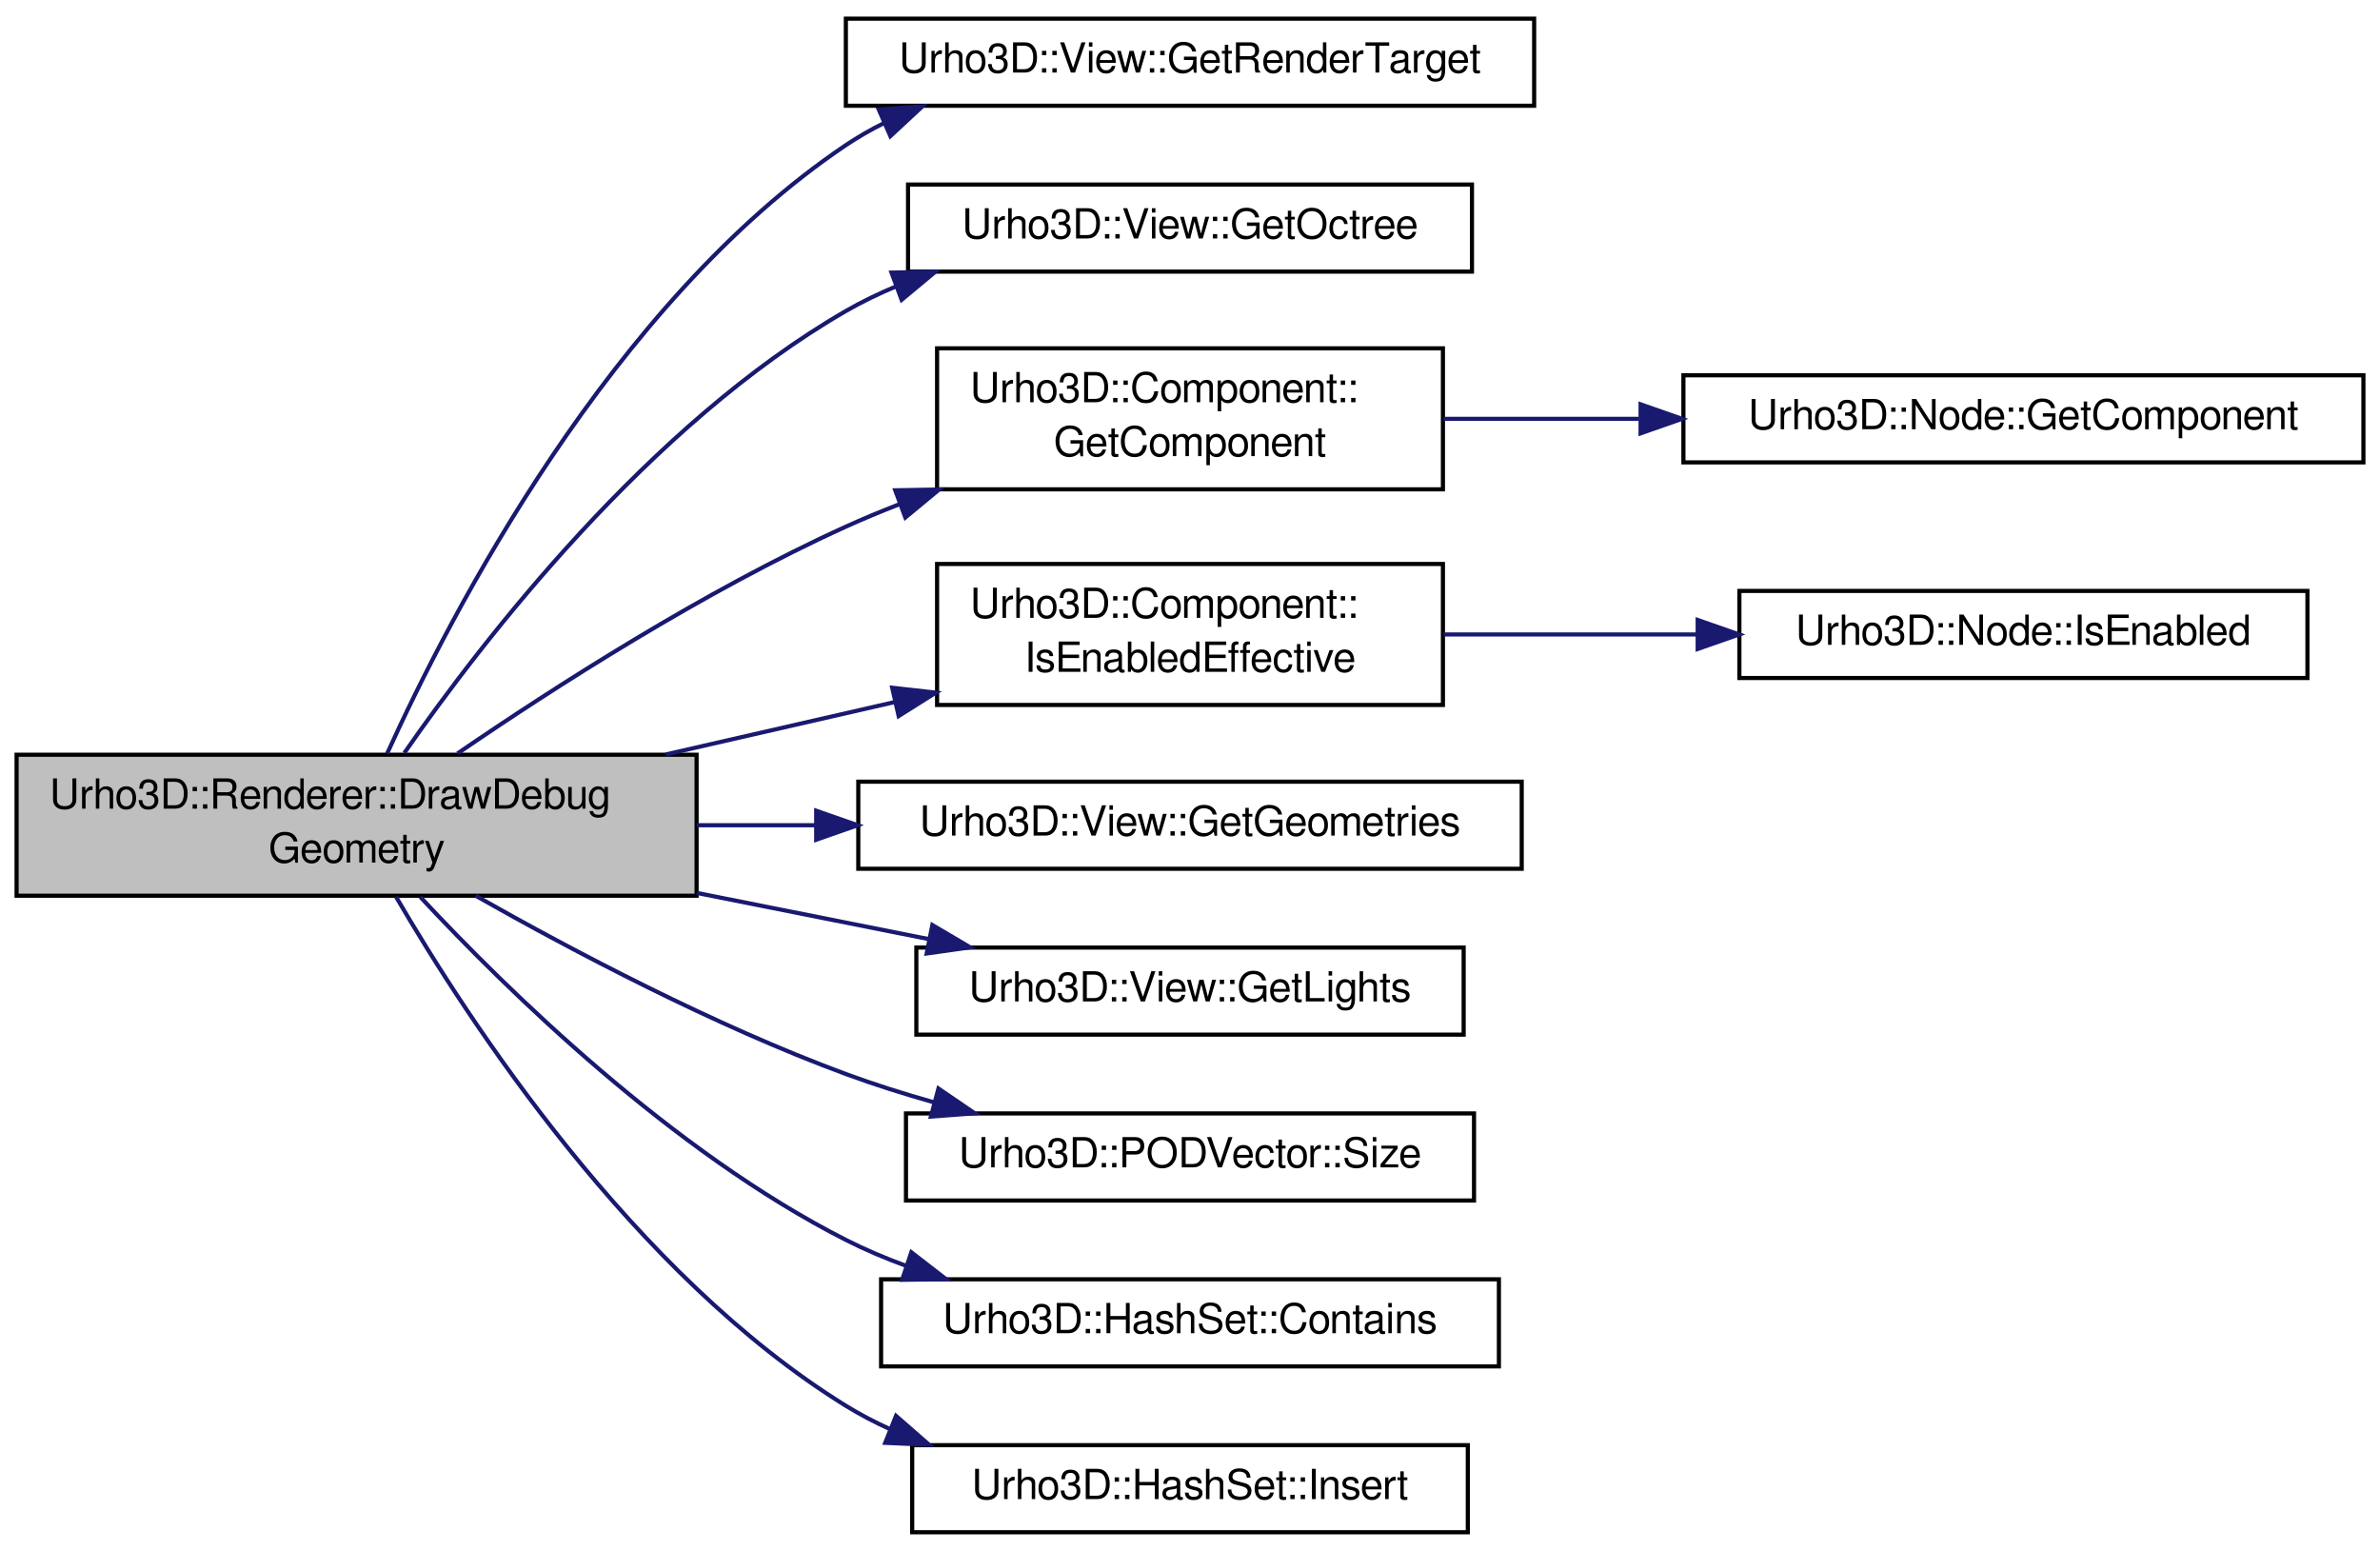
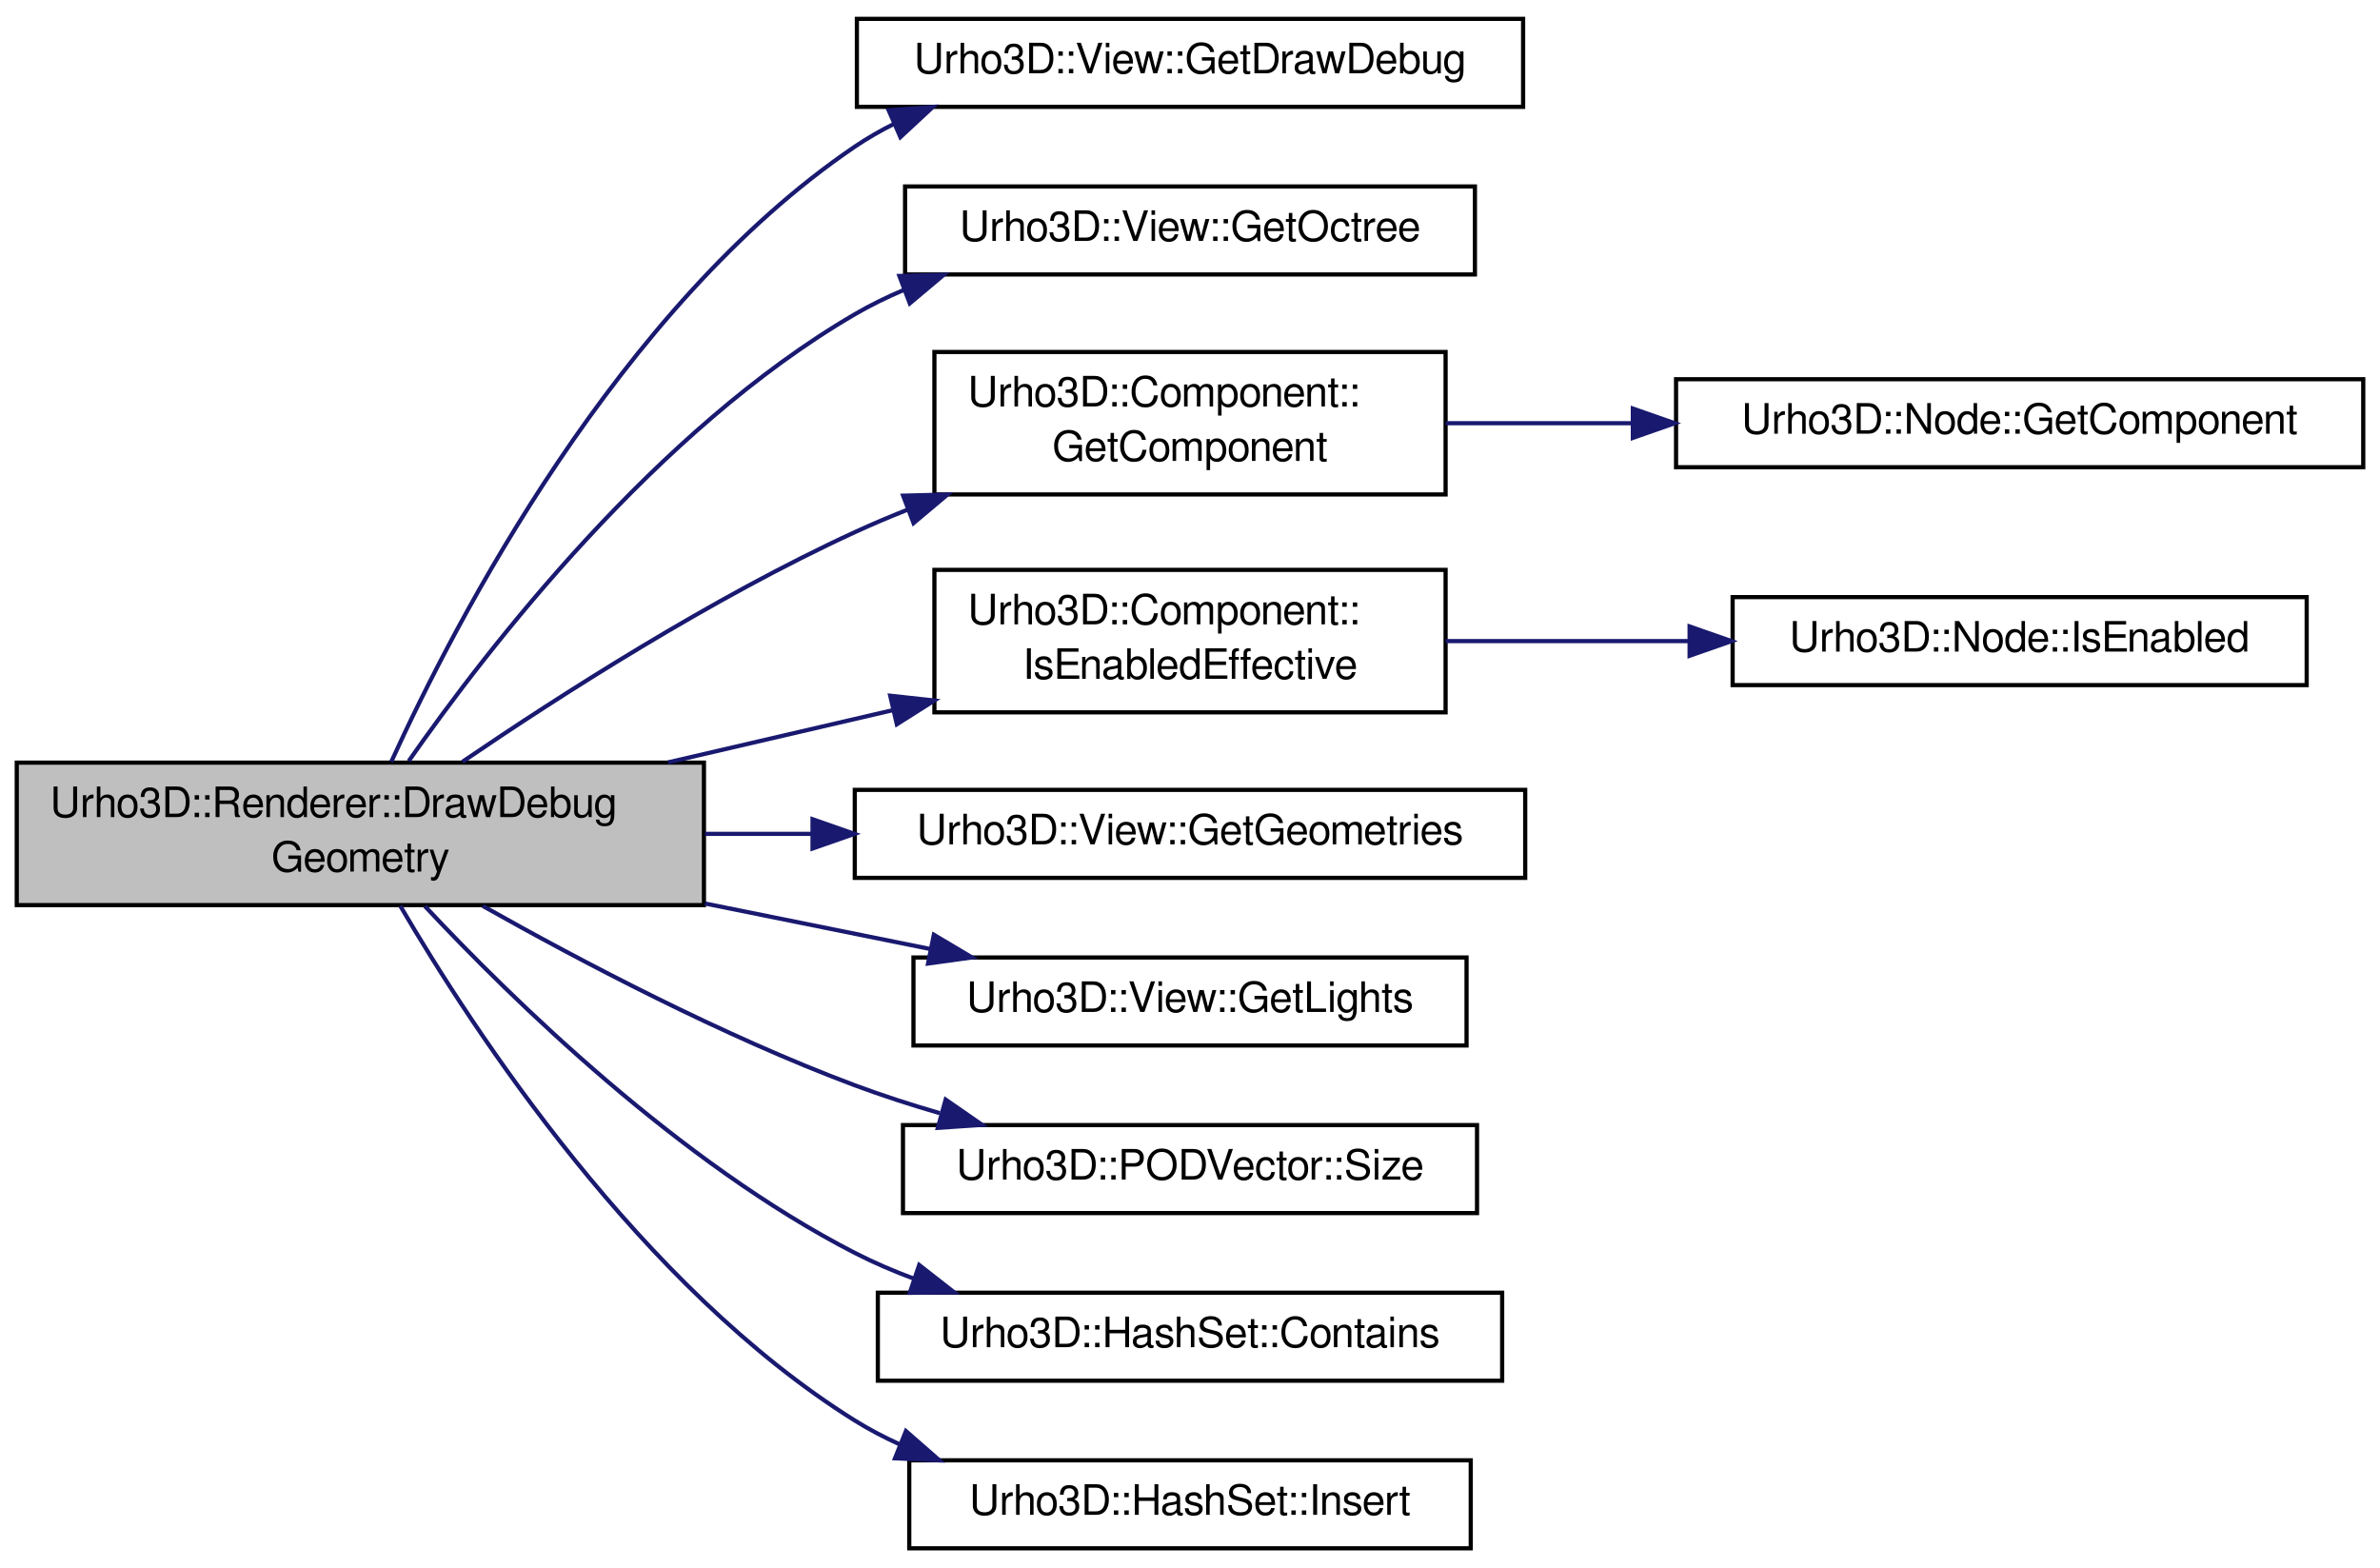
- <svg xmlns="http://www.w3.org/2000/svg" xmlns:xlink="http://www.w3.org/1999/xlink" width="574pt" height="374pt" viewBox="0.00 0.00 574.00 374.00">
+ <svg xmlns="http://www.w3.org/2000/svg" xmlns:xlink="http://www.w3.org/1999/xlink" width="568pt" height="374pt" viewBox="0.00 0.00 568.00 374.00">
  <g id="graph1" class="graph" transform="scale(1 1) rotate(0) translate(4 370)">
    <g id="node1" class="node">
      <polygon fill="#bfbfbf" stroke="black" points="0,-154 0,-188 164,-188 164,-154 0,-154" />
      <text text-anchor="start" x="8" y="-175" font-family="FreeSans" font-size="10.00">Urho3D::Renderer::DrawDebug</text>
      <text text-anchor="middle" x="82" y="-162" font-family="FreeSans" font-size="10.00">Geometry</text>
    </g>
    <g id="node3" class="node">
-       <a xlink:href="class_urho3_d_1_1_view.html#a66c57c02bb7f47cab620a1fdd8507ae2" target="_top" xlink:title="Return the rendertarget. 0 if using the backbuffer.">
-         <polygon fill="none" stroke="black" points="200,-344.5 200,-365.5 366,-365.5 366,-344.5 200,-344.5" />
-         <text text-anchor="middle" x="283" y="-352.5" font-family="FreeSans" font-size="10.00">Urho3D::View::GetRenderTarget</text>
+       <a xlink:href="class_urho3_d_1_1_view.html#a2988559b0eaff3da09eeac148da2e06c" target="_top" xlink:title="Return whether should draw debug geometry.">
+         <polygon fill="none" stroke="black" points="200.5,-344.5 200.5,-365.5 359.5,-365.5 359.5,-344.5 200.5,-344.5" />
+         <text text-anchor="middle" x="280" y="-352.5" font-family="FreeSans" font-size="10.00">Urho3D::View::GetDrawDebug</text>
      </a>
    </g>
    <g id="edge2" class="edge">
-       <path fill="none" stroke="midnightblue" d="M89.355,-188.258C104.68,-222.047 143.378,-296.943 200,-335 202.918,-336.961 206.007,-338.731 209.212,-340.327" />
-       <polygon fill="midnightblue" stroke="midnightblue" points="207.935,-343.589 218.5,-344.383 210.737,-337.174 207.935,-343.589" />
+       <path fill="none" stroke="midnightblue" d="M89.383,-188.216C104.758,-221.931 143.541,-296.702 200,-335 202.932,-336.989 206.045,-338.781 209.277,-340.394" />
+       <polygon fill="midnightblue" stroke="midnightblue" points="208.081,-343.691 218.646,-344.486 210.882,-337.276 208.081,-343.691" />
    </g>
    <g id="node5" class="node">
      <a xlink:href="class_urho3_d_1_1_view.html#a7b478736e114bd3ba804a81db83c0779" target="_top" xlink:title="Return octree.">
-         <polygon fill="none" stroke="black" points="215,-304.5 215,-325.5 351,-325.5 351,-304.5 215,-304.5" />
-         <text text-anchor="middle" x="283" y="-312.5" font-family="FreeSans" font-size="10.00">Urho3D::View::GetOctree</text>
+         <polygon fill="none" stroke="black" points="212,-304.5 212,-325.5 348,-325.5 348,-304.5 212,-304.5" />
+         <text text-anchor="middle" x="280" y="-312.5" font-family="FreeSans" font-size="10.00">Urho3D::View::GetOctree</text>
      </a>
    </g>
    <g id="edge4" class="edge">
-       <path fill="none" stroke="midnightblue" d="M93.512,-188.424C112.4,-215.57 152.638,-267.673 200,-295 203.86,-297.227 207.957,-299.207 212.184,-300.966" />
-       <polygon fill="midnightblue" stroke="midnightblue" points="211.008,-304.263 221.6,-304.478 213.454,-297.704 211.008,-304.263" />
+       <path fill="none" stroke="midnightblue" d="M93.54,-188.376C112.466,-215.457 152.755,-267.472 200,-295 203.688,-297.149 207.601,-299.068 211.639,-300.783" />
+       <polygon fill="midnightblue" stroke="midnightblue" points="210.643,-304.148 221.234,-304.423 213.126,-297.603 210.643,-304.148" />
    </g>
    <g id="node7" class="node">
      <a xlink:href="class_urho3_d_1_1_component.html#ad08f2476047f1bab081256374710431d" target="_top" xlink:title="Return component in the same scene node by type. If there are several, returns the first...">
-         <polygon fill="none" stroke="black" points="222,-252 222,-286 344,-286 344,-252 222,-252" />
-         <text text-anchor="start" x="230" y="-273" font-family="FreeSans" font-size="10.00">Urho3D::Component::</text>
-         <text text-anchor="middle" x="283" y="-260" font-family="FreeSans" font-size="10.00">GetComponent</text>
+         <polygon fill="none" stroke="black" points="219,-252 219,-286 341,-286 341,-252 219,-252" />
+         <text text-anchor="start" x="227" y="-273" font-family="FreeSans" font-size="10.00">Urho3D::Component::</text>
+         <text text-anchor="middle" x="280" y="-260" font-family="FreeSans" font-size="10.00">GetComponent</text>
      </a>
    </g>
    <g id="edge6" class="edge">
-       <path fill="none" stroke="midnightblue" d="M106.341,-188.299C129.545,-204.185 165.904,-227.539 200,-243 204.134,-244.875 208.442,-246.668 212.826,-248.372" />
-       <polygon fill="midnightblue" stroke="midnightblue" points="211.913,-251.766 222.506,-251.96 214.345,-245.203 211.913,-251.766" />
+       <path fill="none" stroke="midnightblue" d="M106.379,-188.215C129.609,-204.043 165.987,-227.358 200,-243 204.065,-244.87 208.304,-246.664 212.615,-248.375" />
+       <polygon fill="midnightblue" stroke="midnightblue" points="211.541,-251.711 222.132,-251.982 214.022,-245.165 211.541,-251.711" />
    </g>
    <g id="node11" class="node">
      <a xlink:href="class_urho3_d_1_1_component.html#a73cc05aee9060f5618ea1ef72668ba01" target="_top" xlink:title="Return whether is effectively enabled (node is also enabled.)">
-         <polygon fill="none" stroke="black" points="222,-200 222,-234 344,-234 344,-200 222,-200" />
-         <text text-anchor="start" x="230" y="-221" font-family="FreeSans" font-size="10.00">Urho3D::Component::</text>
-         <text text-anchor="middle" x="283" y="-208" font-family="FreeSans" font-size="10.00">IsEnabledEffective</text>
+         <polygon fill="none" stroke="black" points="219,-200 219,-234 341,-234 341,-200 219,-200" />
+         <text text-anchor="start" x="227" y="-221" font-family="FreeSans" font-size="10.00">Urho3D::Component::</text>
+         <text text-anchor="middle" x="280" y="-208" font-family="FreeSans" font-size="10.00">IsEnabledEffective</text>
      </a>
    </g>
    <g id="edge10" class="edge">
-       <path fill="none" stroke="midnightblue" d="M156.559,-188.063C174.659,-192.205 193.963,-196.623 211.897,-200.728" />
-       <polygon fill="midnightblue" stroke="midnightblue" points="211.175,-204.153 221.704,-202.972 212.737,-197.329 211.175,-204.153" />
+       <path fill="none" stroke="midnightblue" d="M155.447,-188.063C172.927,-192.124 191.547,-196.45 208.919,-200.486" />
+       <polygon fill="midnightblue" stroke="midnightblue" points="208.453,-203.971 218.985,-202.825 210.037,-197.153 208.453,-203.971" />
    </g>
    <g id="node15" class="node">
      <a xlink:href="class_urho3_d_1_1_view.html#a8c4b1ba744386a5fcd5e2e8ab5ae962f" target="_top" xlink:title="Return geometry objects.">
-         <polygon fill="none" stroke="black" points="203,-160.5 203,-181.5 363,-181.5 363,-160.5 203,-160.5" />
-         <text text-anchor="middle" x="283" y="-168.5" font-family="FreeSans" font-size="10.00">Urho3D::View::GetGeometries</text>
+         <polygon fill="none" stroke="black" points="200,-160.5 200,-181.5 360,-181.5 360,-160.5 200,-160.5" />
+         <text text-anchor="middle" x="280" y="-168.5" font-family="FreeSans" font-size="10.00">Urho3D::View::GetGeometries</text>
      </a>
    </g>
    <g id="edge14" class="edge">
-       <path fill="none" stroke="midnightblue" d="M164.044,-171C173.451,-171 183.081,-171 192.59,-171" />
-       <polygon fill="midnightblue" stroke="midnightblue" points="192.843,-174.5 202.843,-171 192.843,-167.5 192.843,-174.5" />
+       <path fill="none" stroke="midnightblue" d="M164.25,-171C172.634,-171 181.184,-171 189.649,-171" />
+       <polygon fill="midnightblue" stroke="midnightblue" points="189.915,-174.5 199.915,-171 189.915,-167.5 189.915,-174.5" />
    </g>
    <g id="node17" class="node">
      <a xlink:href="class_urho3_d_1_1_view.html#a27895634818c436e70e8779b6d2621c0" target="_top" xlink:title="Return lights.">
-         <polygon fill="none" stroke="black" points="217,-120.5 217,-141.5 349,-141.5 349,-120.5 217,-120.5" />
-         <text text-anchor="middle" x="283" y="-128.5" font-family="FreeSans" font-size="10.00">Urho3D::View::GetLights</text>
+         <polygon fill="none" stroke="black" points="214,-120.5 214,-141.5 346,-141.5 346,-120.5 214,-120.5" />
+         <text text-anchor="middle" x="280" y="-128.5" font-family="FreeSans" font-size="10.00">Urho3D::View::GetLights</text>
      </a>
    </g>
    <g id="edge16" class="edge">
-       <path fill="none" stroke="midnightblue" d="M164.044,-154.673C182.647,-150.971 202.122,-147.095 219.803,-143.576" />
-       <polygon fill="midnightblue" stroke="midnightblue" points="220.861,-146.935 229.986,-141.55 219.495,-140.069 220.861,-146.935" />
+       <path fill="none" stroke="midnightblue" d="M164.25,-154.384C182.28,-150.741 201.074,-146.945 218.144,-143.496" />
+       <polygon fill="midnightblue" stroke="midnightblue" points="218.868,-146.921 227.977,-141.51 217.482,-140.059 218.868,-146.921" />
    </g>
    <g id="node19" class="node">
      <a xlink:href="class_urho3_d_1_1_p_o_d_vector.html#a4fe0251ca70afca844721a4a44717c83" target="_top" xlink:title="Return number of elements.">
-         <polygon fill="none" stroke="black" points="214.5,-80.5 214.5,-101.5 351.5,-101.5 351.5,-80.5 214.5,-80.5" />
-         <text text-anchor="middle" x="283" y="-88.5" font-family="FreeSans" font-size="10.00">Urho3D::PODVector::Size</text>
+         <polygon fill="none" stroke="black" points="211.5,-80.5 211.5,-101.5 348.5,-101.5 348.5,-80.5 211.5,-80.5" />
+         <text text-anchor="middle" x="280" y="-88.5" font-family="FreeSans" font-size="10.00">Urho3D::PODVector::Size</text>
      </a>
    </g>
    <g id="edge18" class="edge">
-       <path fill="none" stroke="midnightblue" d="M110.721,-153.99C134.101,-140.741 168.304,-122.693 200,-111 206.788,-108.496 214.005,-106.219 221.24,-104.175" />
-       <polygon fill="midnightblue" stroke="midnightblue" points="222.331,-107.506 231.08,-101.532 220.514,-100.746 222.331,-107.506" />
+       <path fill="none" stroke="midnightblue" d="M111.228,-153.793C134.609,-140.611 168.57,-122.748 200,-111 206.487,-108.575 213.379,-106.353 220.292,-104.343" />
+       <polygon fill="midnightblue" stroke="midnightblue" points="221.683,-107.589 230.389,-101.551 219.818,-100.842 221.683,-107.589" />
    </g>
    <g id="node21" class="node">
      <a xlink:href="class_urho3_d_1_1_hash_set.html#a2f418238fbfa023388fb141c2759534a" target="_top" xlink:title="Return whether contains a key.">
-         <polygon fill="none" stroke="black" points="208.5,-40.5 208.5,-61.5 357.5,-61.5 357.5,-40.5 208.5,-40.5" />
-         <text text-anchor="middle" x="283" y="-48.5" font-family="FreeSans" font-size="10.00">Urho3D::HashSet::Contains</text>
+         <polygon fill="none" stroke="black" points="205.5,-40.5 205.5,-61.5 354.5,-61.5 354.5,-40.5 205.5,-40.5" />
+         <text text-anchor="middle" x="280" y="-48.5" font-family="FreeSans" font-size="10.00">Urho3D::HashSet::Contains</text>
      </a>
    </g>
    <g id="edge20" class="edge">
-       <path fill="none" stroke="midnightblue" d="M97.379,-153.69C118.342,-131.191 158.097,-92.271 200,-71 204.591,-68.67 209.464,-66.603 214.458,-64.772" />
-       <polygon fill="midnightblue" stroke="midnightblue" points="215.789,-68.018 224.169,-61.534 213.575,-61.377 215.789,-68.018" />
+       <path fill="none" stroke="midnightblue" d="M97.407,-153.744C118.399,-131.304 158.188,-92.45 200,-71 204.502,-68.69 209.286,-66.637 214.188,-64.814" />
+       <polygon fill="midnightblue" stroke="midnightblue" points="215.37,-68.109 223.717,-61.584 213.123,-61.479 215.37,-68.109" />
    </g>
    <g id="node23" class="node">
      <a xlink:href="class_urho3_d_1_1_hash_set.html#a14064ab8bc6c6c6782961cb95295a2ee" target="_top" xlink:title="Insert a key. Return an iterator to it.">
-         <polygon fill="none" stroke="black" points="216,-0.5 216,-21.5 350,-21.5 350,-0.5 216,-0.5" />
-         <text text-anchor="middle" x="283" y="-8.5" font-family="FreeSans" font-size="10.00">Urho3D::HashSet::Insert</text>
+         <polygon fill="none" stroke="black" points="213,-0.5 213,-21.5 347,-21.5 347,-0.5 213,-0.5" />
+         <text text-anchor="middle" x="280" y="-8.5" font-family="FreeSans" font-size="10.00">Urho3D::HashSet::Insert</text>
      </a>
    </g>
    <g id="edge22" class="edge">
-       <path fill="none" stroke="midnightblue" d="M91.515,-153.74C108.931,-123.838 148.891,-62.579 200,-31 203.379,-28.912 206.96,-27.042 210.664,-25.368" />
-       <polygon fill="midnightblue" stroke="midnightblue" points="212.098,-28.564 220.078,-21.594 209.493,-22.066 212.098,-28.564" />
+       <path fill="none" stroke="midnightblue" d="M91.542,-153.785C109.001,-123.952 149.026,-62.797 200,-31 203.388,-28.887 206.987,-26.997 210.711,-25.306" />
+       <polygon fill="midnightblue" stroke="midnightblue" points="212.204,-28.478 220.178,-21.501 209.594,-21.983 212.204,-28.478" />
    </g>
    <g id="node9" class="node">
      <a xlink:href="class_urho3_d_1_1_node.html#a1e2d2d68e02bc517f3471a07d80351b8" target="_top" xlink:title="Return component by type. If there are several, returns the first.">
-         <polygon fill="none" stroke="black" points="402,-258.5 402,-279.5 566,-279.5 566,-258.5 402,-258.5" />
-         <text text-anchor="middle" x="484" y="-266.5" font-family="FreeSans" font-size="10.00">Urho3D::Node::GetComponent</text>
+         <polygon fill="none" stroke="black" points="396,-258.5 396,-279.5 560,-279.5 560,-258.5 396,-258.5" />
+         <text text-anchor="middle" x="478" y="-266.5" font-family="FreeSans" font-size="10.00">Urho3D::Node::GetComponent</text>
      </a>
    </g>
    <g id="edge8" class="edge">
-       <path fill="none" stroke="midnightblue" d="M344.125,-269C359,-269 375.242,-269 391.222,-269" />
-       <polygon fill="midnightblue" stroke="midnightblue" points="391.669,-272.5 401.668,-269 391.668,-265.5 391.669,-272.5" />
+       <path fill="none" stroke="midnightblue" d="M341.022,-269C355.055,-269 370.288,-269 385.325,-269" />
+       <polygon fill="midnightblue" stroke="midnightblue" points="385.688,-272.5 395.688,-269 385.688,-265.5 385.688,-272.5" />
    </g>
    <g id="node13" class="node">
      <a xlink:href="class_urho3_d_1_1_node.html#a8becd372b2db8397831009114dee147f" target="_top" xlink:title="Return whether is enabled. Disables nodes effectively disable all their components.">
-         <polygon fill="none" stroke="black" points="415.5,-206.5 415.5,-227.5 552.5,-227.5 552.5,-206.5 415.5,-206.5" />
-         <text text-anchor="middle" x="484" y="-214.5" font-family="FreeSans" font-size="10.00">Urho3D::Node::IsEnabled</text>
+         <polygon fill="none" stroke="black" points="409.5,-206.5 409.5,-227.5 546.5,-227.5 546.5,-206.5 409.5,-206.5" />
+         <text text-anchor="middle" x="478" y="-214.5" font-family="FreeSans" font-size="10.00">Urho3D::Node::IsEnabled</text>
      </a>
    </g>
    <g id="edge12" class="edge">
-       <path fill="none" stroke="midnightblue" d="M344.125,-217C363.392,-217 384.953,-217 405.267,-217" />
-       <polygon fill="midnightblue" stroke="midnightblue" points="405.439,-220.5 415.439,-217 405.439,-213.5 405.439,-220.5" />
+       <path fill="none" stroke="midnightblue" d="M341.022,-217C359.407,-217 379.851,-217 399.217,-217" />
+       <polygon fill="midnightblue" stroke="midnightblue" points="399.229,-220.5 409.229,-217 399.229,-213.5 399.229,-220.5" />
    </g>
  </g>
</svg>
